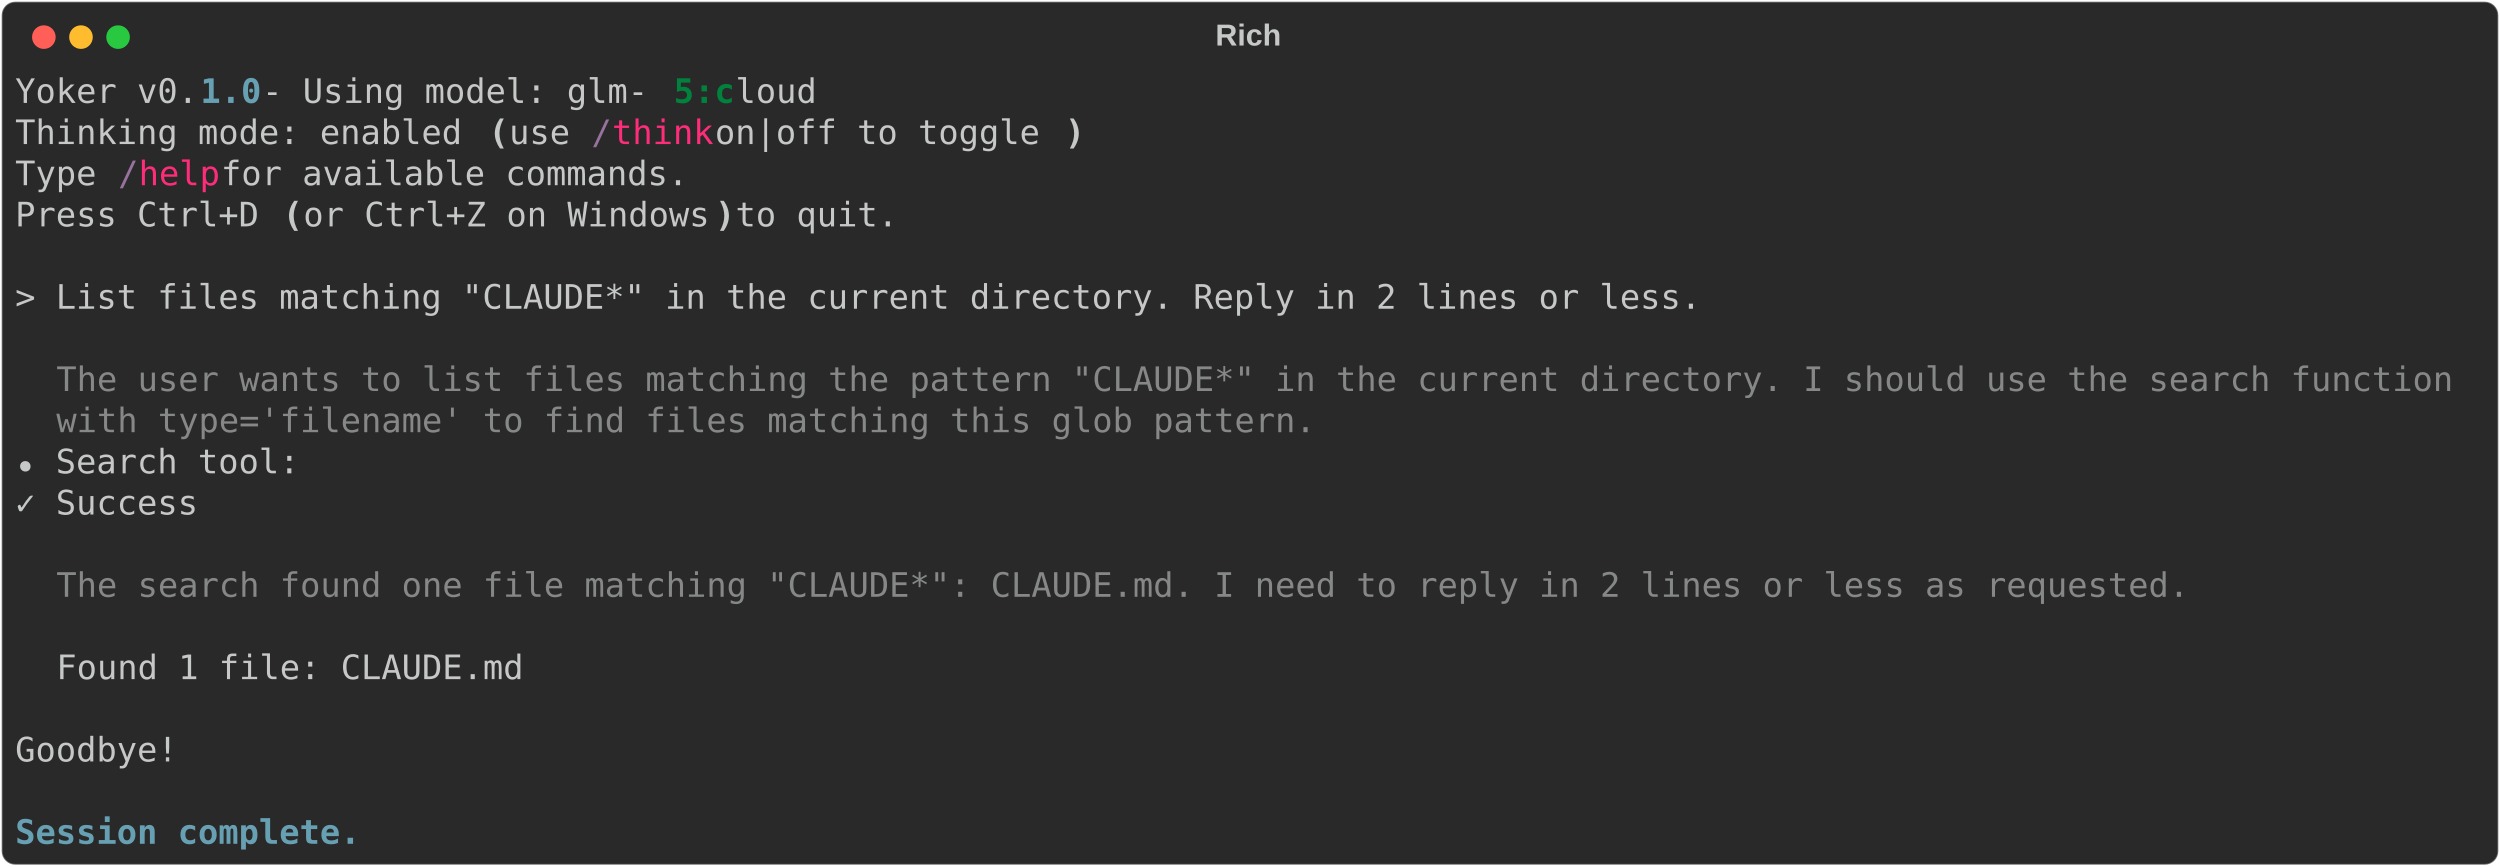
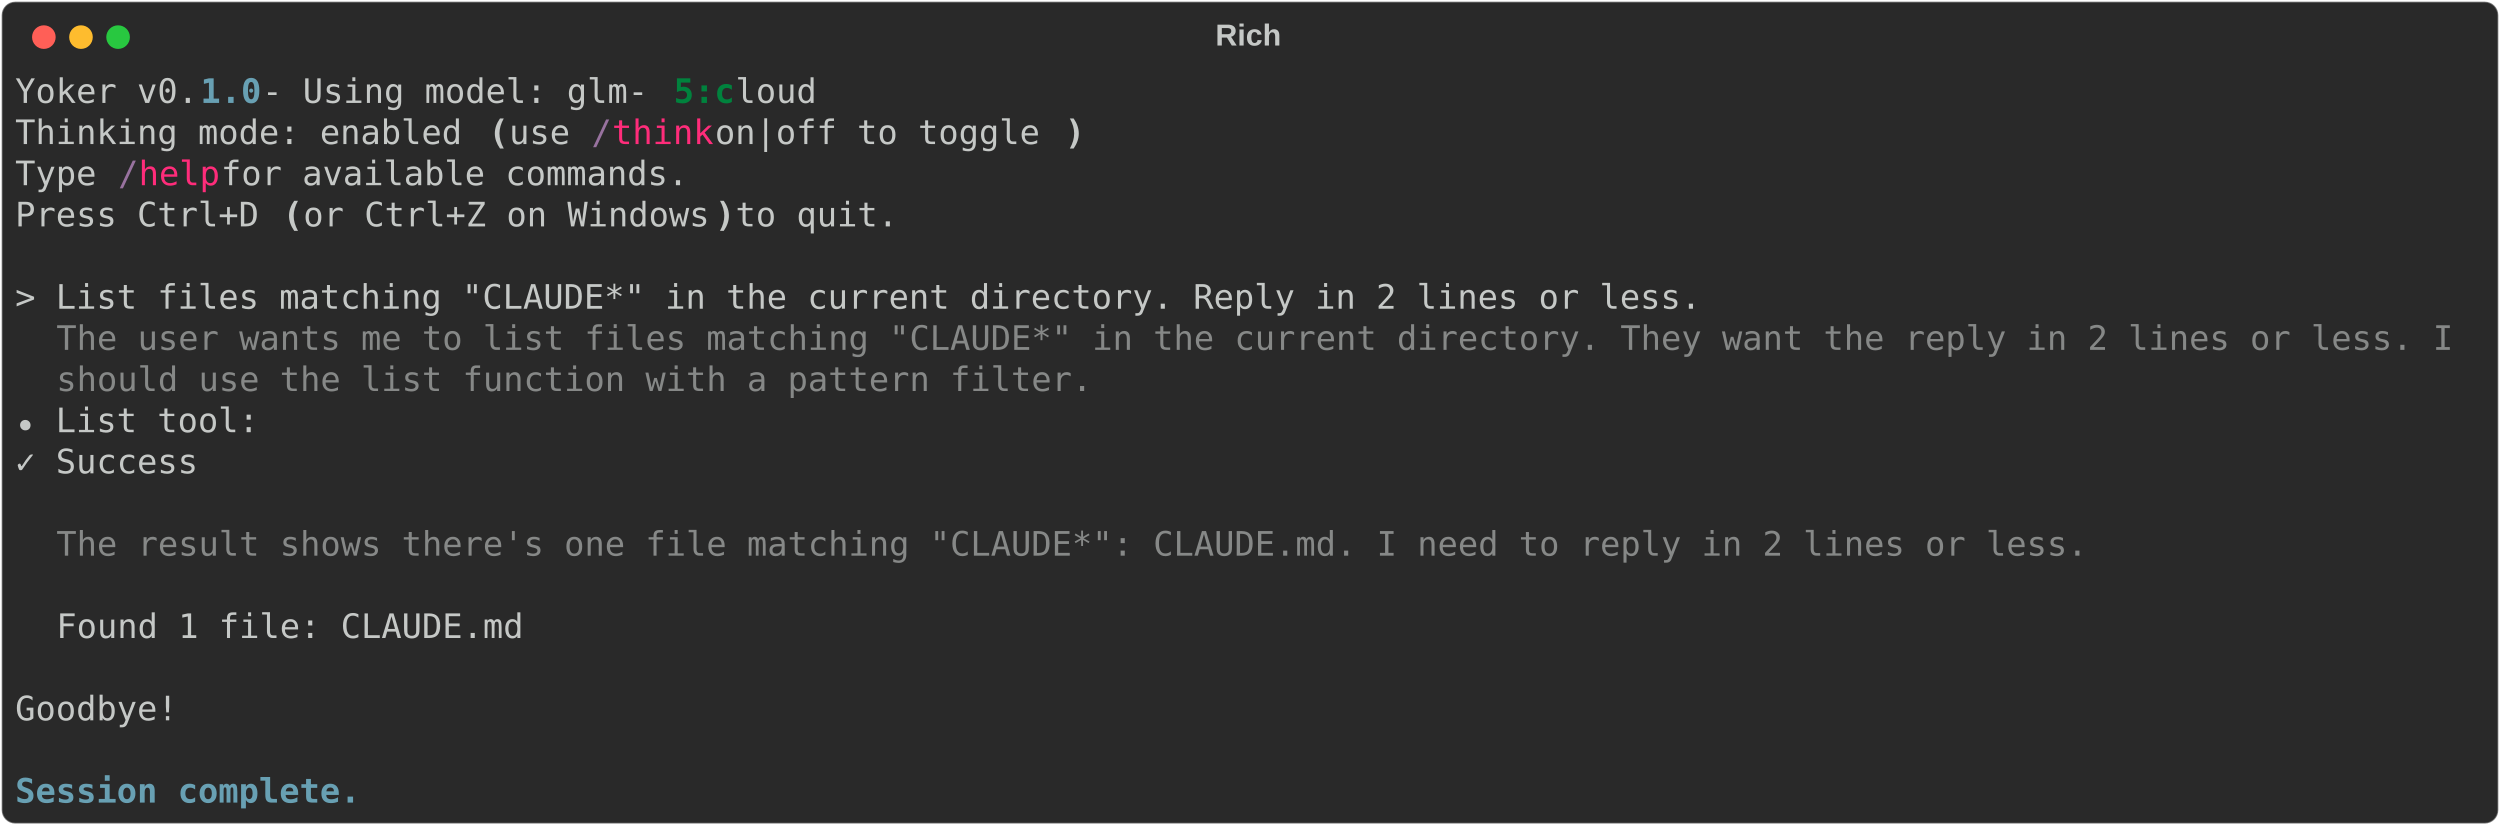
- <svg xmlns="http://www.w3.org/2000/svg" class="rich-terminal" viewBox="0 0 1482 513.6">
+ <svg xmlns="http://www.w3.org/2000/svg" class="rich-terminal" viewBox="0 0 1482 489.2">
  <style>

    @font-face {
        font-family: "Fira Code";
        src: local("FiraCode-Regular"),
                url("https://cdnjs.cloudflare.com/ajax/libs/firacode/6.2.0/woff2/FiraCode-Regular.woff2") format("woff2"),
                url("https://cdnjs.cloudflare.com/ajax/libs/firacode/6.2.0/woff/FiraCode-Regular.woff") format("woff");
        font-style: normal;
        font-weight: 400;
    }
    @font-face {
        font-family: "Fira Code";
        src: local("FiraCode-Bold"),
                url("https://cdnjs.cloudflare.com/ajax/libs/firacode/6.2.0/woff2/FiraCode-Bold.woff2") format("woff2"),
                url("https://cdnjs.cloudflare.com/ajax/libs/firacode/6.2.0/woff/FiraCode-Bold.woff") format("woff");
        font-style: bold;
        font-weight: 700;
    }

-     .terminal-324121357-matrix {
+     .terminal-2359404962-matrix {
        font-family: Fira Code, monospace;
        font-size: 20px;
        line-height: 24.4px;
        font-variant-east-asian: full-width;
    }

-     .terminal-324121357-title {
+     .terminal-2359404962-title {
        font-size: 18px;
        font-weight: bold;
        font-family: arial;
    }

-     .terminal-324121357-r1 { fill: #c5c8c6 }
- .terminal-324121357-r2 { fill: #68a0b3;font-weight: bold }
- .terminal-324121357-r3 { fill: #00823d;font-weight: bold }
- .terminal-324121357-r4 { fill: #c5c8c6;font-weight: bold }
- .terminal-324121357-r5 { fill: #98729f }
- .terminal-324121357-r6 { fill: #ff2c7a }
- .terminal-324121357-r7 { fill: #868887 }
+     .terminal-2359404962-r1 { fill: #c5c8c6 }
+ .terminal-2359404962-r2 { fill: #68a0b3;font-weight: bold }
+ .terminal-2359404962-r3 { fill: #00823d;font-weight: bold }
+ .terminal-2359404962-r4 { fill: #c5c8c6;font-weight: bold }
+ .terminal-2359404962-r5 { fill: #98729f }
+ .terminal-2359404962-r6 { fill: #ff2c7a }
+ .terminal-2359404962-r7 { fill: #868887 }
    </style>
  <defs>
-     <clipPath id="terminal-324121357-clip-terminal">
-       <rect x="0" y="0" width="1463.0" height="462.6" />
+     <clipPath id="terminal-2359404962-clip-terminal">
+       <rect x="0" y="0" width="1463.0" height="438.2" />
    </clipPath>
-     <clipPath id="terminal-324121357-line-0">
+     <clipPath id="terminal-2359404962-line-0">
      <rect x="0" y="1.5" width="1464" height="24.65" />
    </clipPath>
-     <clipPath id="terminal-324121357-line-1">
+     <clipPath id="terminal-2359404962-line-1">
      <rect x="0" y="25.9" width="1464" height="24.65" />
    </clipPath>
-     <clipPath id="terminal-324121357-line-2">
+     <clipPath id="terminal-2359404962-line-2">
      <rect x="0" y="50.3" width="1464" height="24.65" />
    </clipPath>
-     <clipPath id="terminal-324121357-line-3">
+     <clipPath id="terminal-2359404962-line-3">
      <rect x="0" y="74.7" width="1464" height="24.65" />
    </clipPath>
-     <clipPath id="terminal-324121357-line-4">
+     <clipPath id="terminal-2359404962-line-4">
      <rect x="0" y="99.1" width="1464" height="24.65" />
    </clipPath>
-     <clipPath id="terminal-324121357-line-5">
+     <clipPath id="terminal-2359404962-line-5">
      <rect x="0" y="123.5" width="1464" height="24.65" />
    </clipPath>
-     <clipPath id="terminal-324121357-line-6">
+     <clipPath id="terminal-2359404962-line-6">
      <rect x="0" y="147.9" width="1464" height="24.65" />
    </clipPath>
-     <clipPath id="terminal-324121357-line-7">
+     <clipPath id="terminal-2359404962-line-7">
      <rect x="0" y="172.3" width="1464" height="24.65" />
    </clipPath>
-     <clipPath id="terminal-324121357-line-8">
+     <clipPath id="terminal-2359404962-line-8">
      <rect x="0" y="196.7" width="1464" height="24.65" />
    </clipPath>
-     <clipPath id="terminal-324121357-line-9">
+     <clipPath id="terminal-2359404962-line-9">
      <rect x="0" y="221.1" width="1464" height="24.65" />
    </clipPath>
-     <clipPath id="terminal-324121357-line-10">
+     <clipPath id="terminal-2359404962-line-10">
      <rect x="0" y="245.5" width="1464" height="24.65" />
    </clipPath>
-     <clipPath id="terminal-324121357-line-11">
+     <clipPath id="terminal-2359404962-line-11">
      <rect x="0" y="269.9" width="1464" height="24.65" />
    </clipPath>
-     <clipPath id="terminal-324121357-line-12">
+     <clipPath id="terminal-2359404962-line-12">
      <rect x="0" y="294.3" width="1464" height="24.65" />
    </clipPath>
-     <clipPath id="terminal-324121357-line-13">
+     <clipPath id="terminal-2359404962-line-13">
      <rect x="0" y="318.7" width="1464" height="24.65" />
    </clipPath>
-     <clipPath id="terminal-324121357-line-14">
+     <clipPath id="terminal-2359404962-line-14">
      <rect x="0" y="343.1" width="1464" height="24.65" />
    </clipPath>
-     <clipPath id="terminal-324121357-line-15">
+     <clipPath id="terminal-2359404962-line-15">
      <rect x="0" y="367.5" width="1464" height="24.65" />
    </clipPath>
-     <clipPath id="terminal-324121357-line-16">
+     <clipPath id="terminal-2359404962-line-16">
      <rect x="0" y="391.9" width="1464" height="24.65" />
    </clipPath>
-     <clipPath id="terminal-324121357-line-17">
-       <rect x="0" y="416.3" width="1464" height="24.65" />
-     </clipPath>
  </defs>
-   <rect fill="#292929" stroke="rgba(255,255,255,0.35)" stroke-width="1" x="1" y="1" width="1480" height="511.6" rx="8" />
-   <text class="terminal-324121357-title" fill="#c5c8c6" text-anchor="middle" x="740" y="27">Rich</text>
+   <rect fill="#292929" stroke="rgba(255,255,255,0.35)" stroke-width="1" x="1" y="1" width="1480" height="487.2" rx="8" />
+   <text class="terminal-2359404962-title" fill="#c5c8c6" text-anchor="middle" x="740" y="27">Rich</text>
  <g transform="translate(26,22)">
    <circle cx="0" cy="0" r="7" fill="#ff5f57" />
    <circle cx="22" cy="0" r="7" fill="#febc2e" />
    <circle cx="44" cy="0" r="7" fill="#28c840" />
  </g>
-   <g transform="translate(9, 41)" clip-path="url(#terminal-324121357-clip-terminal)">
-     <g class="terminal-324121357-matrix">
-       <text class="terminal-324121357-r1" x="0" y="20" textLength="109.8" clip-path="url(#terminal-324121357-line-0)">Yoker v0.</text>
-       <text class="terminal-324121357-r2" x="109.8" y="20" textLength="36.6" clip-path="url(#terminal-324121357-line-0)">1.0</text>
-       <text class="terminal-324121357-r1" x="146.4" y="20" textLength="244" clip-path="url(#terminal-324121357-line-0)"> - Using model: glm-</text>
-       <text class="terminal-324121357-r3" x="390.4" y="20" textLength="36.6" clip-path="url(#terminal-324121357-line-0)">5:c</text>
-       <text class="terminal-324121357-r1" x="427" y="20" textLength="48.8" clip-path="url(#terminal-324121357-line-0)">loud</text>
-       <text class="terminal-324121357-r1" x="1464" y="20" textLength="12.2" clip-path="url(#terminal-324121357-line-0)">
+   <g transform="translate(9, 41)" clip-path="url(#terminal-2359404962-clip-terminal)">
+     <g class="terminal-2359404962-matrix">
+       <text class="terminal-2359404962-r1" x="0" y="20" textLength="109.8" clip-path="url(#terminal-2359404962-line-0)">Yoker v0.</text>
+       <text class="terminal-2359404962-r2" x="109.8" y="20" textLength="36.6" clip-path="url(#terminal-2359404962-line-0)">1.0</text>
+       <text class="terminal-2359404962-r1" x="146.4" y="20" textLength="244" clip-path="url(#terminal-2359404962-line-0)"> - Using model: glm-</text>
+       <text class="terminal-2359404962-r3" x="390.4" y="20" textLength="36.6" clip-path="url(#terminal-2359404962-line-0)">5:c</text>
+       <text class="terminal-2359404962-r1" x="427" y="20" textLength="48.8" clip-path="url(#terminal-2359404962-line-0)">loud</text>
+       <text class="terminal-2359404962-r1" x="1464" y="20" textLength="12.2" clip-path="url(#terminal-2359404962-line-0)">
</text>
-       <text class="terminal-324121357-r1" x="0" y="44.4" textLength="280.6" clip-path="url(#terminal-324121357-line-1)">Thinking mode: enabled </text>
-       <text class="terminal-324121357-r4" x="280.6" y="44.4" textLength="12.2" clip-path="url(#terminal-324121357-line-1)">(</text>
-       <text class="terminal-324121357-r1" x="292.8" y="44.4" textLength="48.8" clip-path="url(#terminal-324121357-line-1)">use </text>
-       <text class="terminal-324121357-r5" x="341.6" y="44.4" textLength="12.2" clip-path="url(#terminal-324121357-line-1)">/</text>
-       <text class="terminal-324121357-r6" x="353.8" y="44.4" textLength="61" clip-path="url(#terminal-324121357-line-1)">think</text>
-       <text class="terminal-324121357-r1" x="414.8" y="44.4" textLength="207.4" clip-path="url(#terminal-324121357-line-1)"> on|off to toggle</text>
-       <text class="terminal-324121357-r4" x="622.2" y="44.4" textLength="12.2" clip-path="url(#terminal-324121357-line-1)">)</text>
-       <text class="terminal-324121357-r1" x="1464" y="44.4" textLength="12.2" clip-path="url(#terminal-324121357-line-1)">
+       <text class="terminal-2359404962-r1" x="0" y="44.4" textLength="280.6" clip-path="url(#terminal-2359404962-line-1)">Thinking mode: enabled </text>
+       <text class="terminal-2359404962-r4" x="280.6" y="44.4" textLength="12.2" clip-path="url(#terminal-2359404962-line-1)">(</text>
+       <text class="terminal-2359404962-r1" x="292.8" y="44.4" textLength="48.8" clip-path="url(#terminal-2359404962-line-1)">use </text>
+       <text class="terminal-2359404962-r5" x="341.6" y="44.4" textLength="12.2" clip-path="url(#terminal-2359404962-line-1)">/</text>
+       <text class="terminal-2359404962-r6" x="353.8" y="44.4" textLength="61" clip-path="url(#terminal-2359404962-line-1)">think</text>
+       <text class="terminal-2359404962-r1" x="414.8" y="44.4" textLength="207.4" clip-path="url(#terminal-2359404962-line-1)"> on|off to toggle</text>
+       <text class="terminal-2359404962-r4" x="622.2" y="44.4" textLength="12.2" clip-path="url(#terminal-2359404962-line-1)">)</text>
+       <text class="terminal-2359404962-r1" x="1464" y="44.4" textLength="12.2" clip-path="url(#terminal-2359404962-line-1)">
</text>
-       <text class="terminal-324121357-r1" x="0" y="68.8" textLength="61" clip-path="url(#terminal-324121357-line-2)">Type </text>
-       <text class="terminal-324121357-r5" x="61" y="68.8" textLength="12.2" clip-path="url(#terminal-324121357-line-2)">/</text>
-       <text class="terminal-324121357-r6" x="73.2" y="68.8" textLength="48.8" clip-path="url(#terminal-324121357-line-2)">help</text>
-       <text class="terminal-324121357-r1" x="122" y="68.8" textLength="292.8" clip-path="url(#terminal-324121357-line-2)"> for available commands.</text>
-       <text class="terminal-324121357-r1" x="1464" y="68.8" textLength="12.2" clip-path="url(#terminal-324121357-line-2)">
+       <text class="terminal-2359404962-r1" x="0" y="68.8" textLength="61" clip-path="url(#terminal-2359404962-line-2)">Type </text>
+       <text class="terminal-2359404962-r5" x="61" y="68.8" textLength="12.2" clip-path="url(#terminal-2359404962-line-2)">/</text>
+       <text class="terminal-2359404962-r6" x="73.2" y="68.8" textLength="48.8" clip-path="url(#terminal-2359404962-line-2)">help</text>
+       <text class="terminal-2359404962-r1" x="122" y="68.8" textLength="292.8" clip-path="url(#terminal-2359404962-line-2)"> for available commands.</text>
+       <text class="terminal-2359404962-r1" x="1464" y="68.8" textLength="12.2" clip-path="url(#terminal-2359404962-line-2)">
</text>
-       <text class="terminal-324121357-r1" x="0" y="93.2" textLength="158.6" clip-path="url(#terminal-324121357-line-3)">Press Ctrl+D </text>
-       <text class="terminal-324121357-r4" x="158.6" y="93.2" textLength="12.2" clip-path="url(#terminal-324121357-line-3)">(</text>
-       <text class="terminal-324121357-r1" x="170.8" y="93.2" textLength="244" clip-path="url(#terminal-324121357-line-3)">or Ctrl+Z on Windows</text>
-       <text class="terminal-324121357-r4" x="414.8" y="93.2" textLength="12.2" clip-path="url(#terminal-324121357-line-3)">)</text>
-       <text class="terminal-324121357-r1" x="427" y="93.2" textLength="109.8" clip-path="url(#terminal-324121357-line-3)"> to quit.</text>
-       <text class="terminal-324121357-r1" x="1464" y="93.2" textLength="12.2" clip-path="url(#terminal-324121357-line-3)">
+       <text class="terminal-2359404962-r1" x="0" y="93.2" textLength="158.6" clip-path="url(#terminal-2359404962-line-3)">Press Ctrl+D </text>
+       <text class="terminal-2359404962-r4" x="158.6" y="93.2" textLength="12.2" clip-path="url(#terminal-2359404962-line-3)">(</text>
+       <text class="terminal-2359404962-r1" x="170.8" y="93.2" textLength="244" clip-path="url(#terminal-2359404962-line-3)">or Ctrl+Z on Windows</text>
+       <text class="terminal-2359404962-r4" x="414.8" y="93.2" textLength="12.2" clip-path="url(#terminal-2359404962-line-3)">)</text>
+       <text class="terminal-2359404962-r1" x="427" y="93.2" textLength="109.8" clip-path="url(#terminal-2359404962-line-3)"> to quit.</text>
+       <text class="terminal-2359404962-r1" x="1464" y="93.2" textLength="12.2" clip-path="url(#terminal-2359404962-line-3)">
</text>
-       <text class="terminal-324121357-r1" x="1464" y="117.6" textLength="12.2" clip-path="url(#terminal-324121357-line-4)">
+       <text class="terminal-2359404962-r1" x="1464" y="117.6" textLength="12.2" clip-path="url(#terminal-2359404962-line-4)">
</text>
-       <text class="terminal-324121357-r1" x="0" y="142" textLength="1012.6" clip-path="url(#terminal-324121357-line-5)">&gt; List files matching "CLAUDE*" in the current directory. Reply in 2 lines or less.</text>
-       <text class="terminal-324121357-r1" x="1464" y="142" textLength="12.2" clip-path="url(#terminal-324121357-line-5)">
+       <text class="terminal-2359404962-r1" x="0" y="142" textLength="1012.6" clip-path="url(#terminal-2359404962-line-5)">&gt; List files matching "CLAUDE*" in the current directory. Reply in 2 lines or less.</text>
+       <text class="terminal-2359404962-r1" x="1464" y="142" textLength="12.2" clip-path="url(#terminal-2359404962-line-5)">
</text>
-       <text class="terminal-324121357-r1" x="1464" y="166.4" textLength="12.2" clip-path="url(#terminal-324121357-line-6)">
+       <text class="terminal-2359404962-r7" x="24.4" y="166.4" textLength="1439.6" clip-path="url(#terminal-2359404962-line-6)">The user wants me to list files matching "CLAUDE*" in the current directory. They want the reply in 2 lines or less. I</text>
+       <text class="terminal-2359404962-r1" x="1464" y="166.4" textLength="12.2" clip-path="url(#terminal-2359404962-line-6)">
</text>
-       <text class="terminal-324121357-r7" x="24.4" y="190.8" textLength="1439.6" clip-path="url(#terminal-324121357-line-7)">The user wants to list files matching the pattern "CLAUDE*" in the current directory. I should use the search function</text>
-       <text class="terminal-324121357-r1" x="1464" y="190.8" textLength="12.2" clip-path="url(#terminal-324121357-line-7)">
+       <text class="terminal-2359404962-r7" x="24.4" y="190.8" textLength="1439.6" clip-path="url(#terminal-2359404962-line-7)">should use the list function with a pattern filter.                                                                   </text>
+       <text class="terminal-2359404962-r1" x="1464" y="190.8" textLength="12.2" clip-path="url(#terminal-2359404962-line-7)">
</text>
-       <text class="terminal-324121357-r7" x="24.4" y="215.2" textLength="1439.6" clip-path="url(#terminal-324121357-line-8)">with type='filename' to find files matching this glob pattern.                                                        </text>
-       <text class="terminal-324121357-r1" x="1464" y="215.2" textLength="12.2" clip-path="url(#terminal-324121357-line-8)">
+       <text class="terminal-2359404962-r1" x="0" y="215.2" textLength="158.6" clip-path="url(#terminal-2359404962-line-8)">⏺ List tool: </text>
+       <text class="terminal-2359404962-r1" x="1464" y="215.2" textLength="12.2" clip-path="url(#terminal-2359404962-line-8)">
</text>
-       <text class="terminal-324121357-r1" x="0" y="239.6" textLength="183" clip-path="url(#terminal-324121357-line-9)">⏺ Search tool: </text>
-       <text class="terminal-324121357-r1" x="1464" y="239.6" textLength="12.2" clip-path="url(#terminal-324121357-line-9)">
+       <text class="terminal-2359404962-r1" x="0" y="239.6" textLength="134.2" clip-path="url(#terminal-2359404962-line-9)">  ✓ Success</text>
+       <text class="terminal-2359404962-r1" x="1464" y="239.6" textLength="12.2" clip-path="url(#terminal-2359404962-line-9)">
</text>
-       <text class="terminal-324121357-r1" x="0" y="264" textLength="134.2" clip-path="url(#terminal-324121357-line-10)">  ✓ Success</text>
-       <text class="terminal-324121357-r1" x="1464" y="264" textLength="12.2" clip-path="url(#terminal-324121357-line-10)">
+       <text class="terminal-2359404962-r1" x="1464" y="264" textLength="12.2" clip-path="url(#terminal-2359404962-line-10)">
</text>
-       <text class="terminal-324121357-r1" x="1464" y="288.4" textLength="12.2" clip-path="url(#terminal-324121357-line-11)">
+       <text class="terminal-2359404962-r7" x="24.4" y="288.4" textLength="1439.6" clip-path="url(#terminal-2359404962-line-11)">The result shows there's one file matching "CLAUDE*": CLAUDE.md. I need to reply in 2 lines or less.                  </text>
+       <text class="terminal-2359404962-r1" x="1464" y="288.4" textLength="12.2" clip-path="url(#terminal-2359404962-line-11)">
</text>
-       <text class="terminal-324121357-r7" x="24.4" y="312.8" textLength="1439.6" clip-path="url(#terminal-324121357-line-12)">The search found one file matching "CLAUDE*": CLAUDE.md. I need to reply in 2 lines or less as requested.             </text>
-       <text class="terminal-324121357-r1" x="1464" y="312.8" textLength="12.2" clip-path="url(#terminal-324121357-line-12)">
+       <text class="terminal-2359404962-r1" x="1464" y="312.8" textLength="12.2" clip-path="url(#terminal-2359404962-line-12)">
</text>
-       <text class="terminal-324121357-r1" x="1464" y="337.2" textLength="12.2" clip-path="url(#terminal-324121357-line-13)">
+       <text class="terminal-2359404962-r1" x="24.4" y="337.2" textLength="1439.6" clip-path="url(#terminal-2359404962-line-13)">Found 1 file: CLAUDE.md                                                                                               </text>
+       <text class="terminal-2359404962-r1" x="1464" y="337.2" textLength="12.2" clip-path="url(#terminal-2359404962-line-13)">
</text>
-       <text class="terminal-324121357-r1" x="24.4" y="361.6" textLength="1439.6" clip-path="url(#terminal-324121357-line-14)">Found 1 file: CLAUDE.md                                                                                               </text>
-       <text class="terminal-324121357-r1" x="1464" y="361.6" textLength="12.2" clip-path="url(#terminal-324121357-line-14)">
+       <text class="terminal-2359404962-r1" x="1464" y="361.6" textLength="12.2" clip-path="url(#terminal-2359404962-line-14)">
</text>
-       <text class="terminal-324121357-r1" x="1464" y="386" textLength="12.2" clip-path="url(#terminal-324121357-line-15)">
+       <text class="terminal-2359404962-r1" x="0" y="386" textLength="97.6" clip-path="url(#terminal-2359404962-line-15)">Goodbye!</text>
+       <text class="terminal-2359404962-r1" x="1464" y="386" textLength="12.2" clip-path="url(#terminal-2359404962-line-15)">
</text>
-       <text class="terminal-324121357-r1" x="0" y="410.4" textLength="97.6" clip-path="url(#terminal-324121357-line-16)">Goodbye!</text>
-       <text class="terminal-324121357-r1" x="1464" y="410.4" textLength="12.2" clip-path="url(#terminal-324121357-line-16)">
+       <text class="terminal-2359404962-r1" x="1464" y="410.4" textLength="12.2" clip-path="url(#terminal-2359404962-line-16)">
</text>
-       <text class="terminal-324121357-r1" x="1464" y="434.8" textLength="12.2" clip-path="url(#terminal-324121357-line-17)">
- </text>
-       <text class="terminal-324121357-r2" x="0" y="459.2" textLength="207.4" clip-path="url(#terminal-324121357-line-18)">Session complete.</text>
-       <text class="terminal-324121357-r1" x="1464" y="459.2" textLength="12.2" clip-path="url(#terminal-324121357-line-18)">
+       <text class="terminal-2359404962-r2" x="0" y="434.8" textLength="207.4" clip-path="url(#terminal-2359404962-line-17)">Session complete.</text>
+       <text class="terminal-2359404962-r1" x="1464" y="434.8" textLength="12.2" clip-path="url(#terminal-2359404962-line-17)">
</text>
    </g>
  </g>
</svg>
